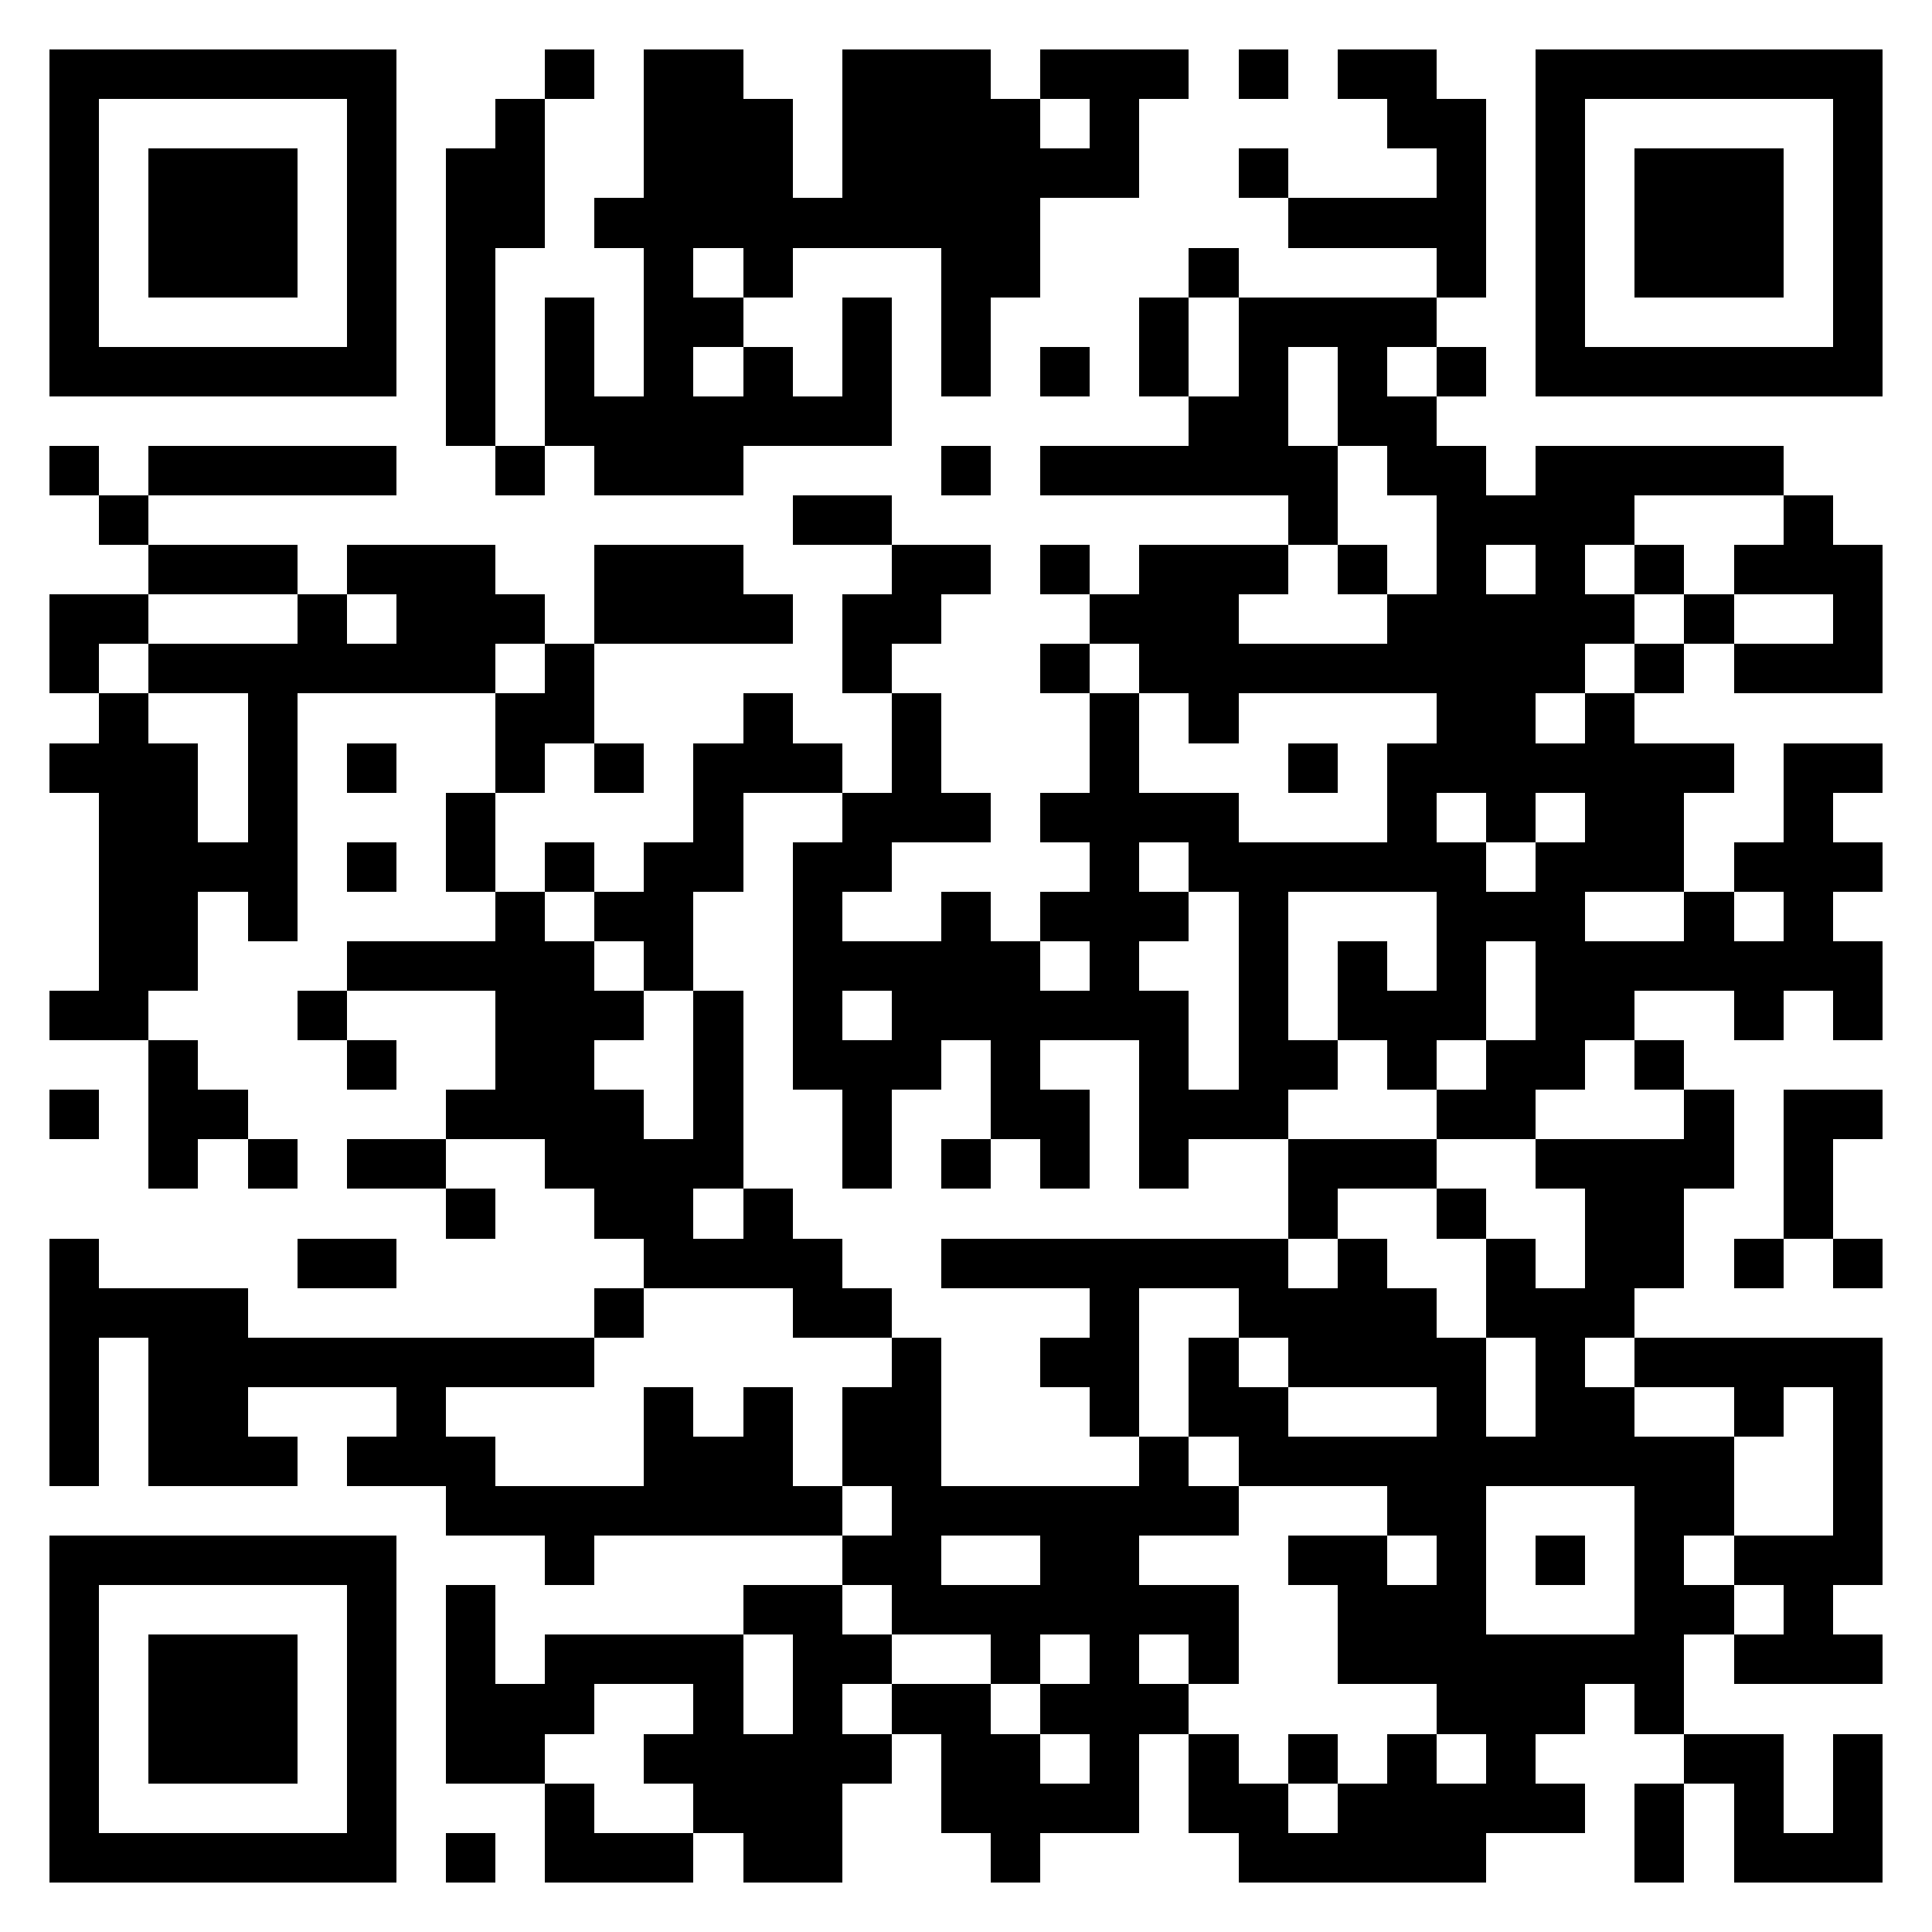
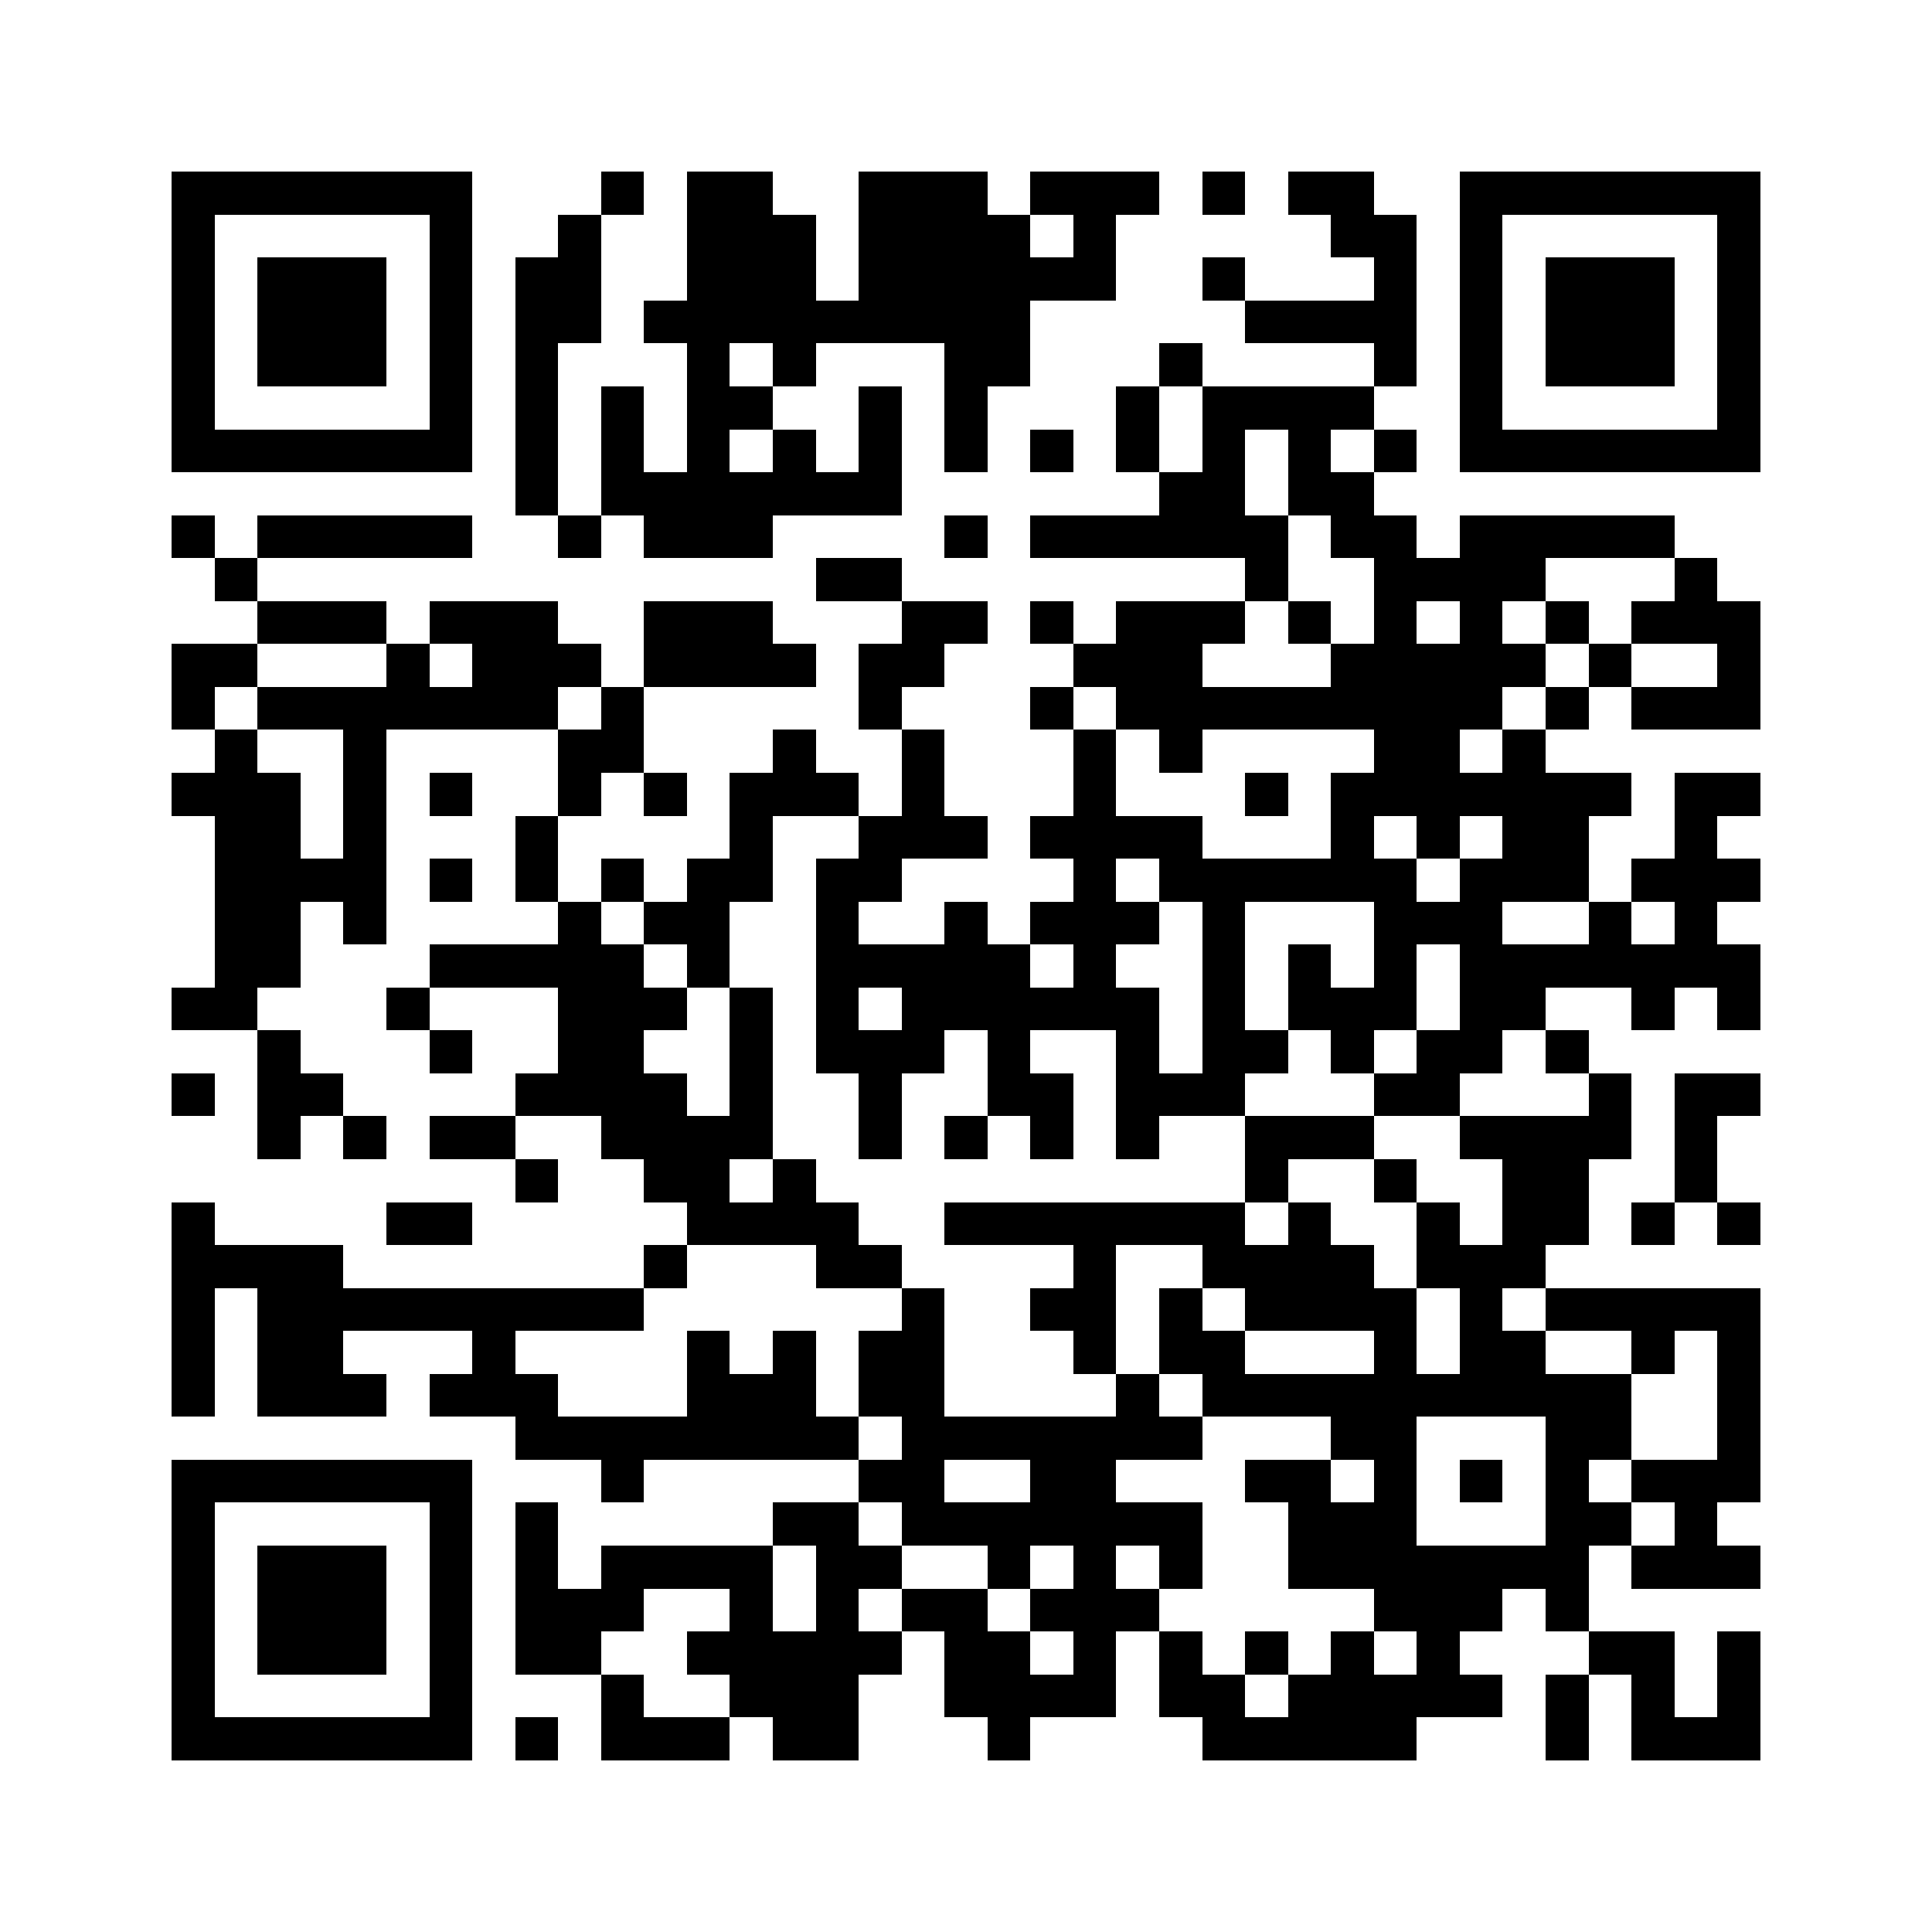
- <svg xmlns="http://www.w3.org/2000/svg" width="264" height="264" viewBox="0 0 39 39" shape-rendering="crispEdges">
-   <path fill="#ffffff" d="M0 0h39v39H0z" />
-   <path stroke="#000000" d="M1 1.5h7m3 0h1m1 0h2m2 0h3m1 0h3m1 0h1m1 0h2m2 0h7M1 2.5h1m5 0h1m2 0h1m2 0h3m1 0h4m1 0h1m5 0h2m1 0h1m5 0h1M1 3.5h1m1 0h3m1 0h1m1 0h2m2 0h3m1 0h6m2 0h1m3 0h1m1 0h1m1 0h3m1 0h1M1 4.5h1m1 0h3m1 0h1m1 0h2m1 0h9m5 0h4m1 0h1m1 0h3m1 0h1M1 5.5h1m1 0h3m1 0h1m1 0h1m3 0h1m1 0h1m3 0h2m3 0h1m4 0h1m1 0h1m1 0h3m1 0h1M1 6.5h1m5 0h1m1 0h1m1 0h1m1 0h2m2 0h1m1 0h1m3 0h1m1 0h4m2 0h1m5 0h1M1 7.5h7m1 0h1m1 0h1m1 0h1m1 0h1m1 0h1m1 0h1m1 0h1m1 0h1m1 0h1m1 0h1m1 0h1m1 0h7M9 8.5h1m1 0h7m6 0h2m1 0h2M1 9.5h1m1 0h5m2 0h1m1 0h3m4 0h1m1 0h6m1 0h2m1 0h5M2 10.5h1m13 0h2m8 0h1m2 0h4m3 0h1M3 11.5h3m1 0h3m2 0h3m3 0h2m1 0h1m1 0h3m1 0h1m1 0h1m1 0h1m1 0h1m1 0h3M1 12.5h2m3 0h1m1 0h3m1 0h4m1 0h2m3 0h3m3 0h5m1 0h1m2 0h1M1 13.5h1m1 0h7m1 0h1m5 0h1m3 0h1m1 0h9m1 0h1m1 0h3M2 14.5h1m2 0h1m4 0h2m3 0h1m2 0h1m3 0h1m1 0h1m4 0h2m1 0h1M1 15.5h3m1 0h1m1 0h1m2 0h1m1 0h1m1 0h3m1 0h1m3 0h1m3 0h1m1 0h7m1 0h2M2 16.5h2m1 0h1m3 0h1m4 0h1m2 0h3m1 0h4m3 0h1m1 0h1m1 0h2m2 0h1M2 17.5h4m1 0h1m1 0h1m1 0h1m1 0h2m1 0h2m4 0h1m1 0h6m1 0h3m1 0h3M2 18.5h2m1 0h1m4 0h1m1 0h2m2 0h1m2 0h1m1 0h3m1 0h1m3 0h3m2 0h1m1 0h1M2 19.5h2m3 0h5m1 0h1m2 0h5m1 0h1m2 0h1m1 0h1m1 0h1m1 0h7M1 20.5h2m3 0h1m3 0h3m1 0h1m1 0h1m1 0h6m1 0h1m1 0h3m1 0h2m2 0h1m1 0h1M3 21.5h1m3 0h1m2 0h2m2 0h1m1 0h3m1 0h1m2 0h1m1 0h2m1 0h1m1 0h2m1 0h1M1 22.5h1m1 0h2m4 0h4m1 0h1m2 0h1m2 0h2m1 0h3m3 0h2m3 0h1m1 0h2M3 23.5h1m1 0h1m1 0h2m2 0h4m2 0h1m1 0h1m1 0h1m1 0h1m2 0h3m2 0h4m1 0h1M9 24.5h1m2 0h2m1 0h1m10 0h1m2 0h1m2 0h2m2 0h1M1 25.5h1m4 0h2m5 0h4m2 0h7m1 0h1m2 0h1m1 0h2m1 0h1m1 0h1M1 26.5h4m7 0h1m3 0h2m4 0h1m2 0h4m1 0h3M1 27.5h1m1 0h9m6 0h1m2 0h2m1 0h1m1 0h4m1 0h1m1 0h5M1 28.5h1m1 0h2m3 0h1m4 0h1m1 0h1m1 0h2m3 0h1m1 0h2m3 0h1m1 0h2m2 0h1m1 0h1M1 29.5h1m1 0h3m1 0h3m3 0h3m1 0h2m4 0h1m1 0h10m2 0h1M9 30.5h8m1 0h7m3 0h2m3 0h2m2 0h1M1 31.5h7m3 0h1m5 0h2m2 0h2m3 0h2m1 0h1m1 0h1m1 0h1m1 0h3M1 32.5h1m5 0h1m1 0h1m5 0h2m1 0h7m2 0h3m3 0h2m1 0h1M1 33.5h1m1 0h3m1 0h1m1 0h1m1 0h4m1 0h2m2 0h1m1 0h1m1 0h1m2 0h7m1 0h3M1 34.5h1m1 0h3m1 0h1m1 0h3m2 0h1m1 0h1m1 0h2m1 0h3m5 0h3m1 0h1M1 35.5h1m1 0h3m1 0h1m1 0h2m2 0h5m1 0h2m1 0h1m1 0h1m1 0h1m1 0h1m1 0h1m3 0h2m1 0h1M1 36.5h1m5 0h1m3 0h1m2 0h3m2 0h4m1 0h2m1 0h5m1 0h1m1 0h1m1 0h1M1 37.5h7m1 0h1m1 0h3m1 0h2m3 0h1m4 0h5m3 0h1m1 0h3" />
+ <svg xmlns="http://www.w3.org/2000/svg" width="264" height="264" viewBox="0 0 45 45" shape-rendering="crispEdges">
+   <path fill="#ffffff" d="M0 0h45v45H0z" />
+   <path stroke="#000000" d="M4 4.5h7m3 0h1m1 0h2m2 0h3m1 0h3m1 0h1m1 0h2m2 0h7M4 5.5h1m5 0h1m2 0h1m2 0h3m1 0h4m1 0h1m5 0h2m1 0h1m5 0h1M4 6.5h1m1 0h3m1 0h1m1 0h2m2 0h3m1 0h6m2 0h1m3 0h1m1 0h1m1 0h3m1 0h1M4 7.5h1m1 0h3m1 0h1m1 0h2m1 0h9m5 0h4m1 0h1m1 0h3m1 0h1M4 8.5h1m1 0h3m1 0h1m1 0h1m3 0h1m1 0h1m3 0h2m3 0h1m4 0h1m1 0h1m1 0h3m1 0h1M4 9.5h1m5 0h1m1 0h1m1 0h1m1 0h2m2 0h1m1 0h1m3 0h1m1 0h4m2 0h1m5 0h1M4 10.5h7m1 0h1m1 0h1m1 0h1m1 0h1m1 0h1m1 0h1m1 0h1m1 0h1m1 0h1m1 0h1m1 0h1m1 0h7M12 11.5h1m1 0h7m6 0h2m1 0h2M4 12.5h1m1 0h5m2 0h1m1 0h3m4 0h1m1 0h6m1 0h2m1 0h5M5 13.5h1m13 0h2m8 0h1m2 0h4m3 0h1M6 14.5h3m1 0h3m2 0h3m3 0h2m1 0h1m1 0h3m1 0h1m1 0h1m1 0h1m1 0h1m1 0h3M4 15.5h2m3 0h1m1 0h3m1 0h4m1 0h2m3 0h3m3 0h5m1 0h1m2 0h1M4 16.5h1m1 0h7m1 0h1m5 0h1m3 0h1m1 0h9m1 0h1m1 0h3M5 17.5h1m2 0h1m4 0h2m3 0h1m2 0h1m3 0h1m1 0h1m4 0h2m1 0h1M4 18.5h3m1 0h1m1 0h1m2 0h1m1 0h1m1 0h3m1 0h1m3 0h1m3 0h1m1 0h7m1 0h2M5 19.5h2m1 0h1m3 0h1m4 0h1m2 0h3m1 0h4m3 0h1m1 0h1m1 0h2m2 0h1M5 20.5h4m1 0h1m1 0h1m1 0h1m1 0h2m1 0h2m4 0h1m1 0h6m1 0h3m1 0h3M5 21.5h2m1 0h1m4 0h1m1 0h2m2 0h1m2 0h1m1 0h3m1 0h1m3 0h3m2 0h1m1 0h1M5 22.5h2m3 0h5m1 0h1m2 0h5m1 0h1m2 0h1m1 0h1m1 0h1m1 0h7M4 23.5h2m3 0h1m3 0h3m1 0h1m1 0h1m1 0h6m1 0h1m1 0h3m1 0h2m2 0h1m1 0h1M6 24.5h1m3 0h1m2 0h2m2 0h1m1 0h3m1 0h1m2 0h1m1 0h2m1 0h1m1 0h2m1 0h1M4 25.5h1m1 0h2m4 0h4m1 0h1m2 0h1m2 0h2m1 0h3m3 0h2m3 0h1m1 0h2M6 26.5h1m1 0h1m1 0h2m2 0h4m2 0h1m1 0h1m1 0h1m1 0h1m2 0h3m2 0h4m1 0h1M12 27.5h1m2 0h2m1 0h1m10 0h1m2 0h1m2 0h2m2 0h1M4 28.5h1m4 0h2m5 0h4m2 0h7m1 0h1m2 0h1m1 0h2m1 0h1m1 0h1M4 29.5h4m7 0h1m3 0h2m4 0h1m2 0h4m1 0h3M4 30.5h1m1 0h9m6 0h1m2 0h2m1 0h1m1 0h4m1 0h1m1 0h5M4 31.5h1m1 0h2m3 0h1m4 0h1m1 0h1m1 0h2m3 0h1m1 0h2m3 0h1m1 0h2m2 0h1m1 0h1M4 32.5h1m1 0h3m1 0h3m3 0h3m1 0h2m4 0h1m1 0h10m2 0h1M12 33.5h8m1 0h7m3 0h2m3 0h2m2 0h1M4 34.5h7m3 0h1m5 0h2m2 0h2m3 0h2m1 0h1m1 0h1m1 0h1m1 0h3M4 35.5h1m5 0h1m1 0h1m5 0h2m1 0h7m2 0h3m3 0h2m1 0h1M4 36.5h1m1 0h3m1 0h1m1 0h1m1 0h4m1 0h2m2 0h1m1 0h1m1 0h1m2 0h7m1 0h3M4 37.5h1m1 0h3m1 0h1m1 0h3m2 0h1m1 0h1m1 0h2m1 0h3m5 0h3m1 0h1M4 38.5h1m1 0h3m1 0h1m1 0h2m2 0h5m1 0h2m1 0h1m1 0h1m1 0h1m1 0h1m1 0h1m3 0h2m1 0h1M4 39.5h1m5 0h1m3 0h1m2 0h3m2 0h4m1 0h2m1 0h5m1 0h1m1 0h1m1 0h1M4 40.5h7m1 0h1m1 0h3m1 0h2m3 0h1m4 0h5m3 0h1m1 0h3" />
</svg>
